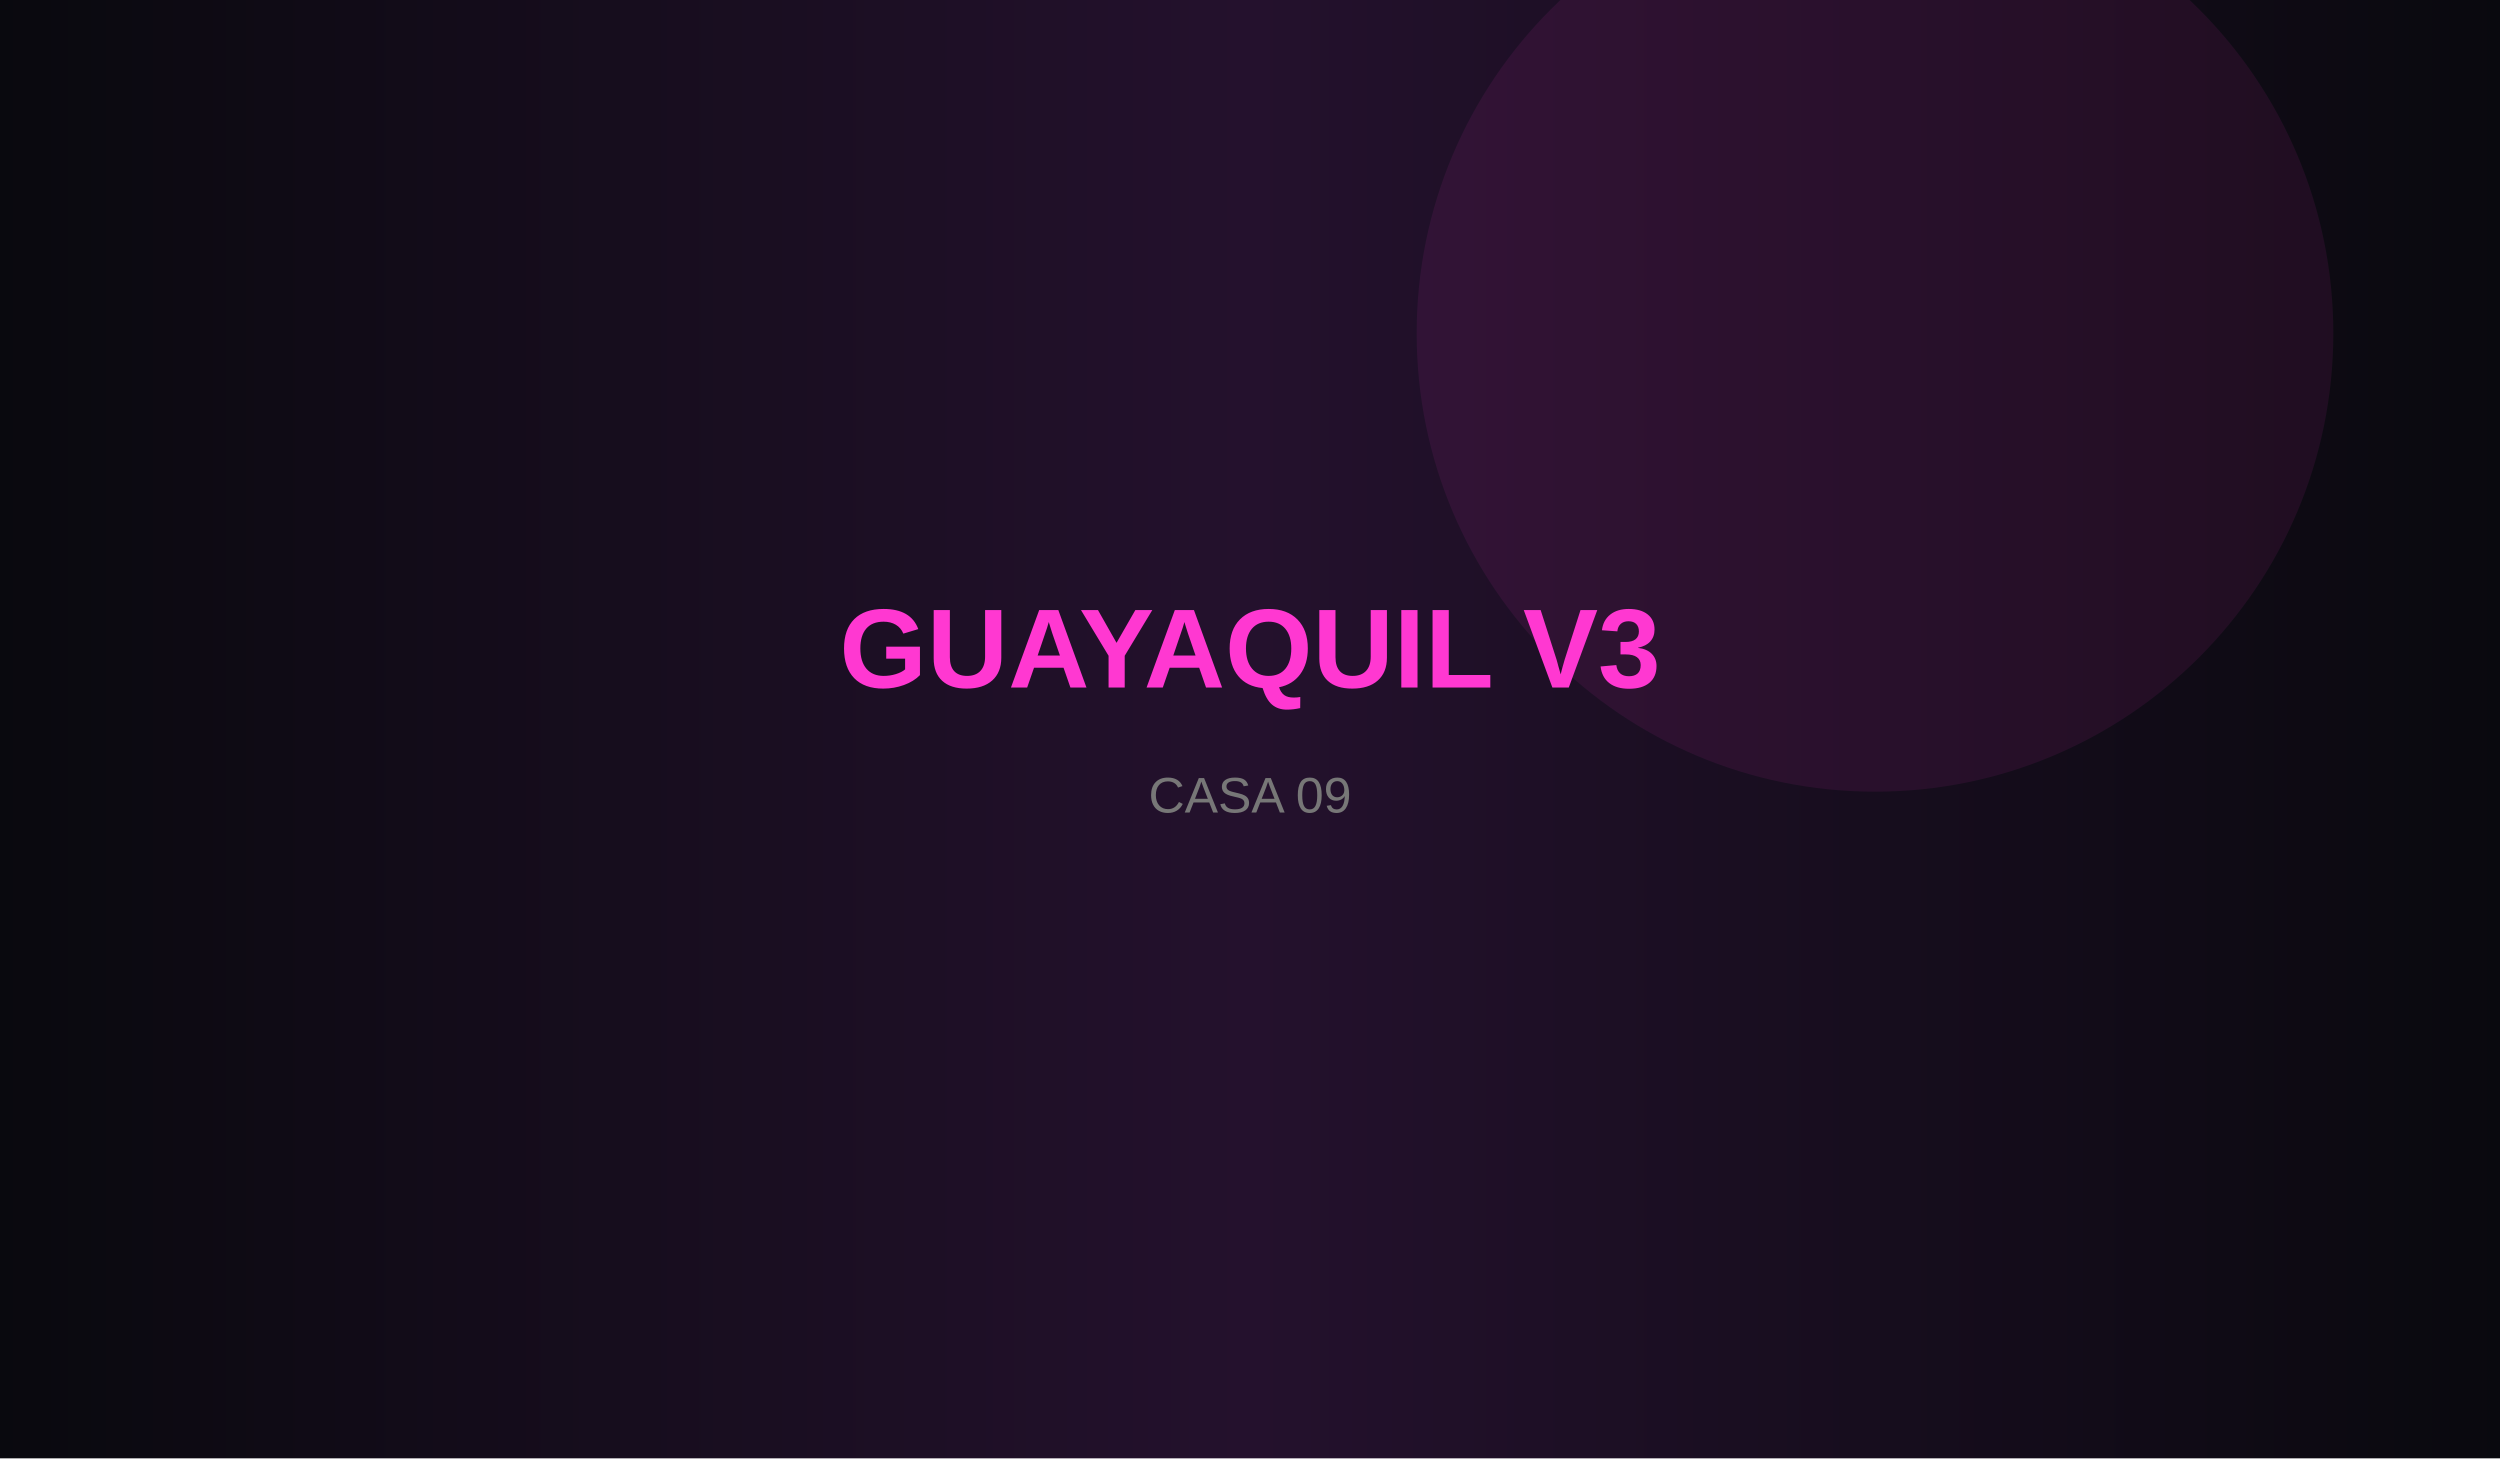
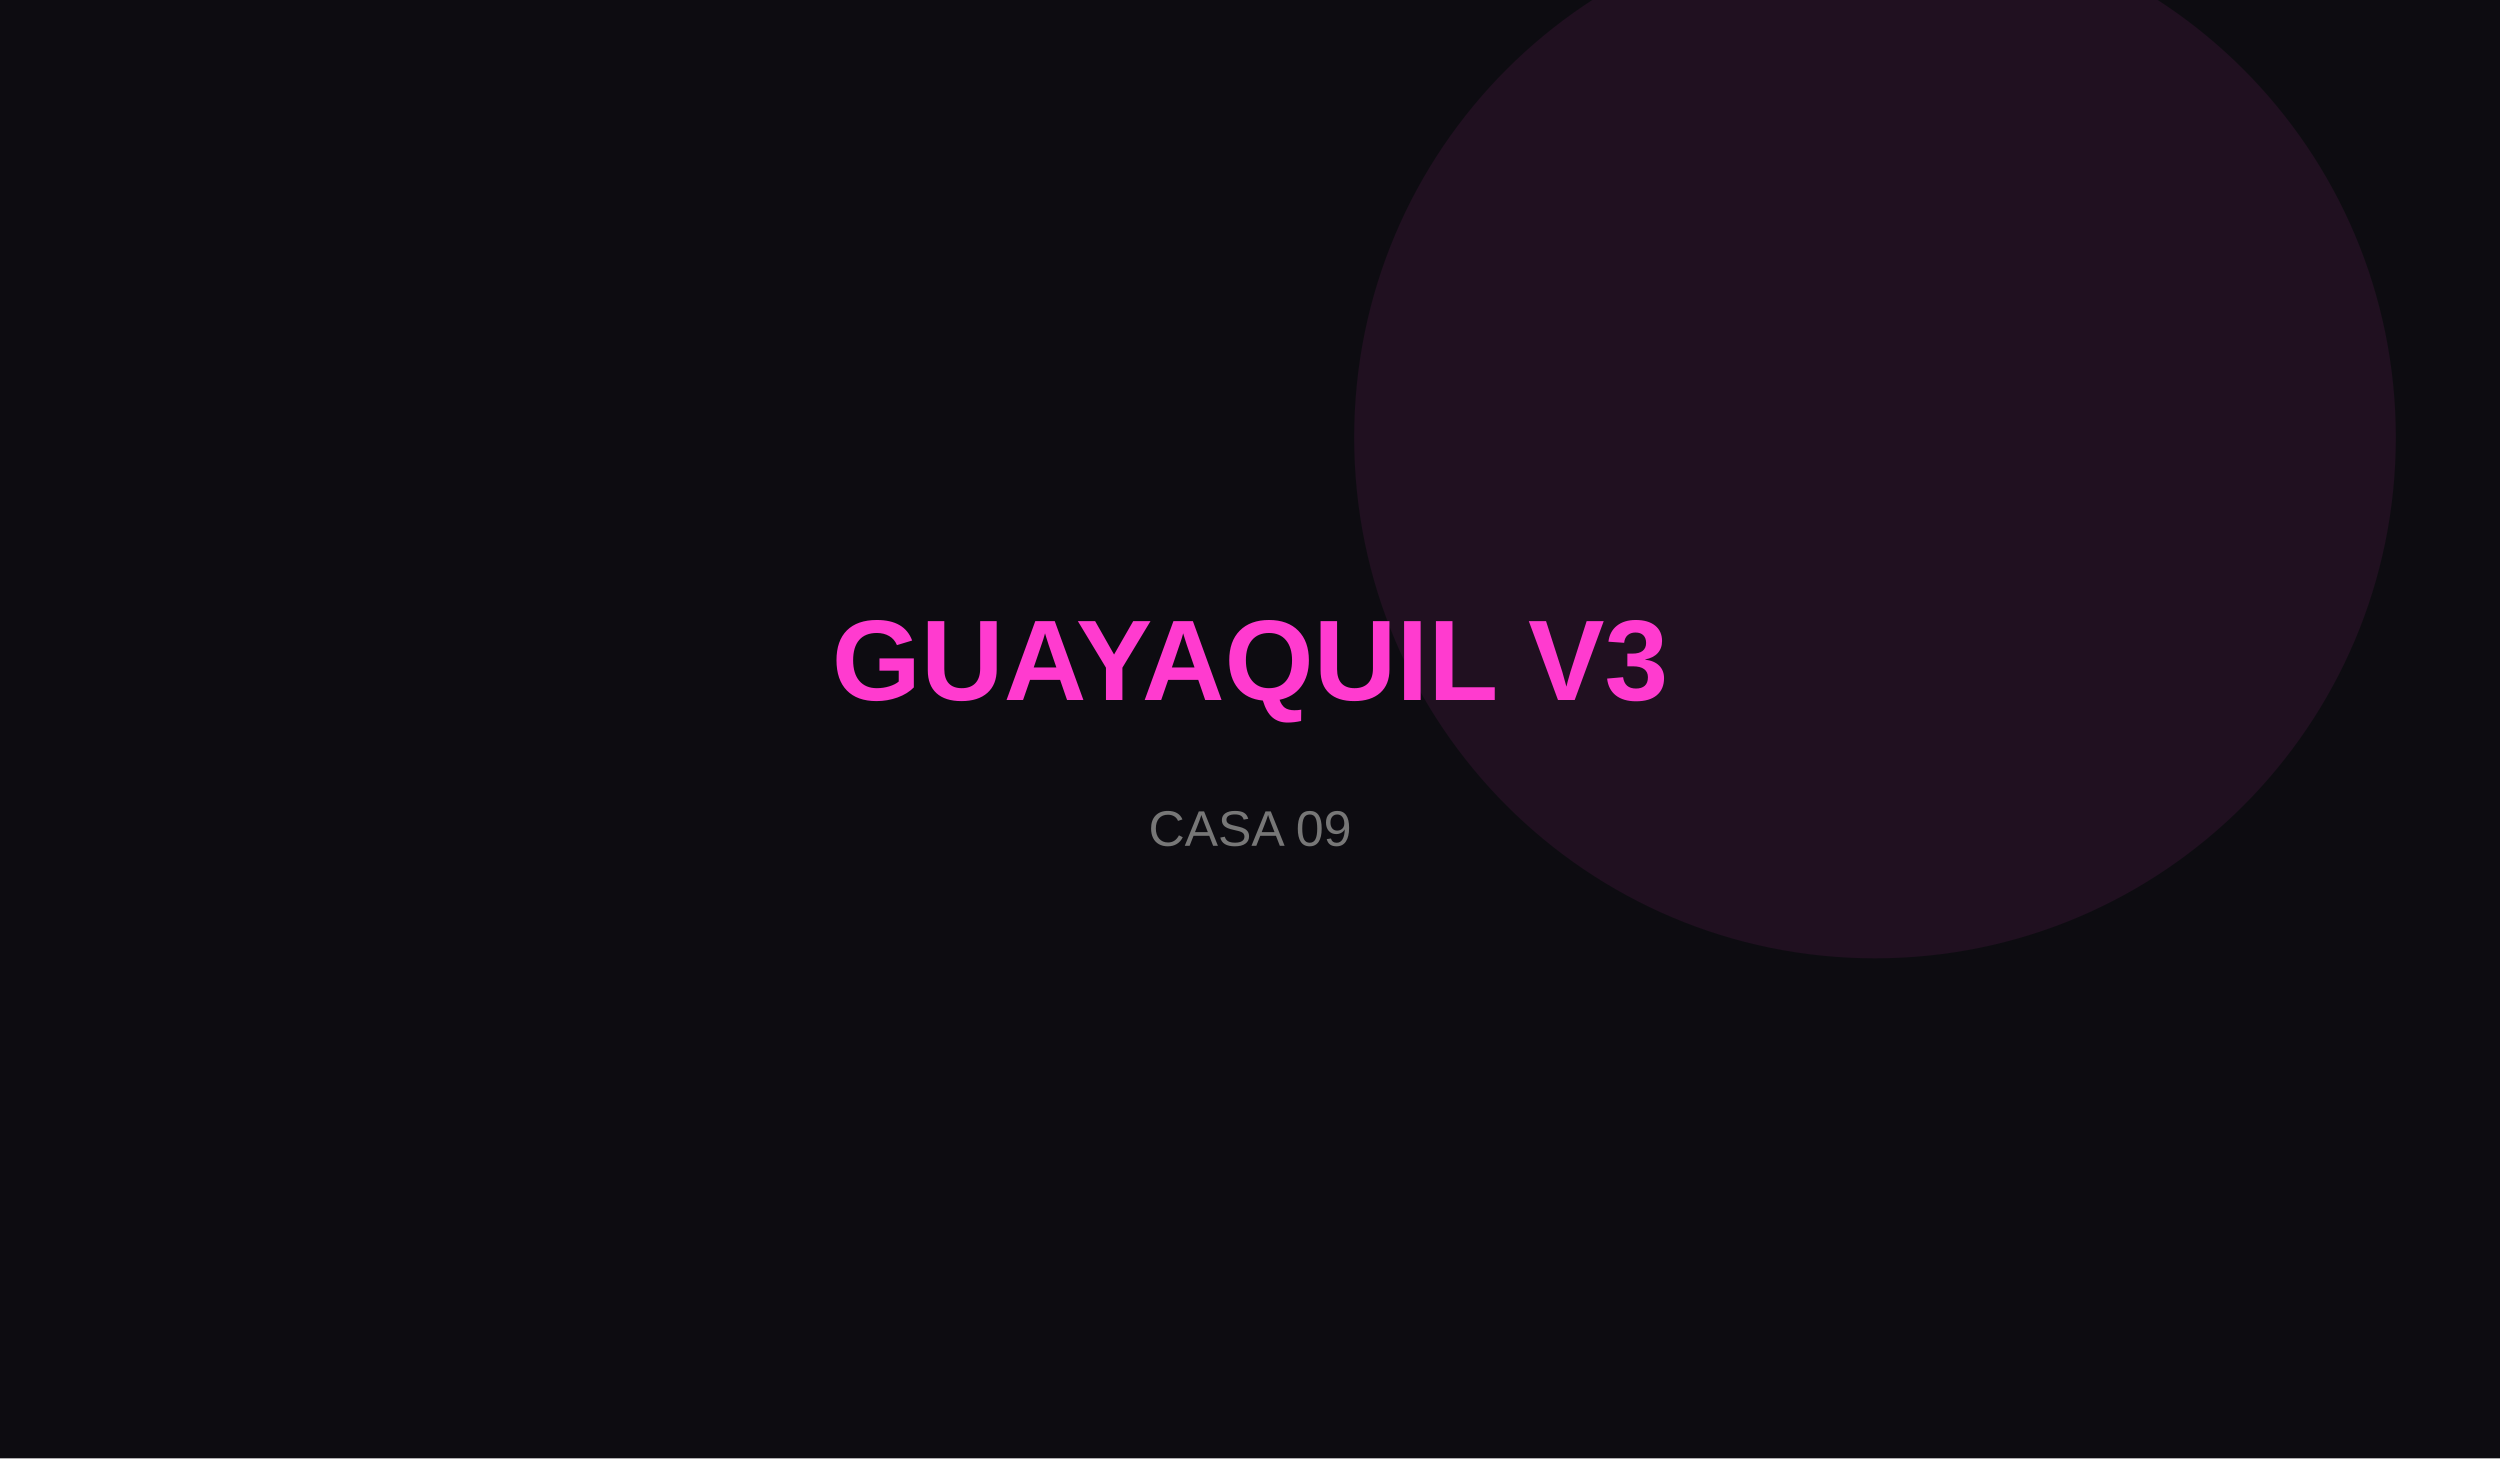
- <svg xmlns="http://www.w3.org/2000/svg" width="1200" height="700" viewBox="0 0 1200 700">
-   <defs>
-     <linearGradient id="g" x1="0" x2="1">
-       <stop stop-color="#09090e" />
-       <stop offset=".5" stop-color="#24112d" />
-       <stop offset="1" stop-color="#09090e" />
-     </linearGradient>
-   </defs>
-   <rect width="1200" height="700" fill="url(#g)" />
-   <circle cx="900" cy="160" r="220" fill="#ff38d1" opacity=".08" />
-   <text x="600" y="330" text-anchor="middle" fill="#ff38d1" font-family="Arial" font-size="54" font-weight="900">GUAYAQUIL V3</text>
-   <text x="600" y="390" text-anchor="middle" fill="#777" font-family="Arial" font-size="24">CASA 09</text>
+ <svg xmlns="http://www.w3.org/2000/svg" width="1200" height="700">
+   <rect width="100%" height="100%" fill="#0d0c11" />
+   <circle cx="75%" cy="30%" r="250" fill="#ff3bcf" opacity=".08" />
+   <text x="50%" y="48%" fill="#ff3bcf" font-family="Arial" font-size="55" font-weight="900" text-anchor="middle">GUAYAQUIL V3</text>
+   <text x="50%" y="58%" fill="#777" font-family="Arial" font-size="24" text-anchor="middle">CASA 09</text>
</svg>
